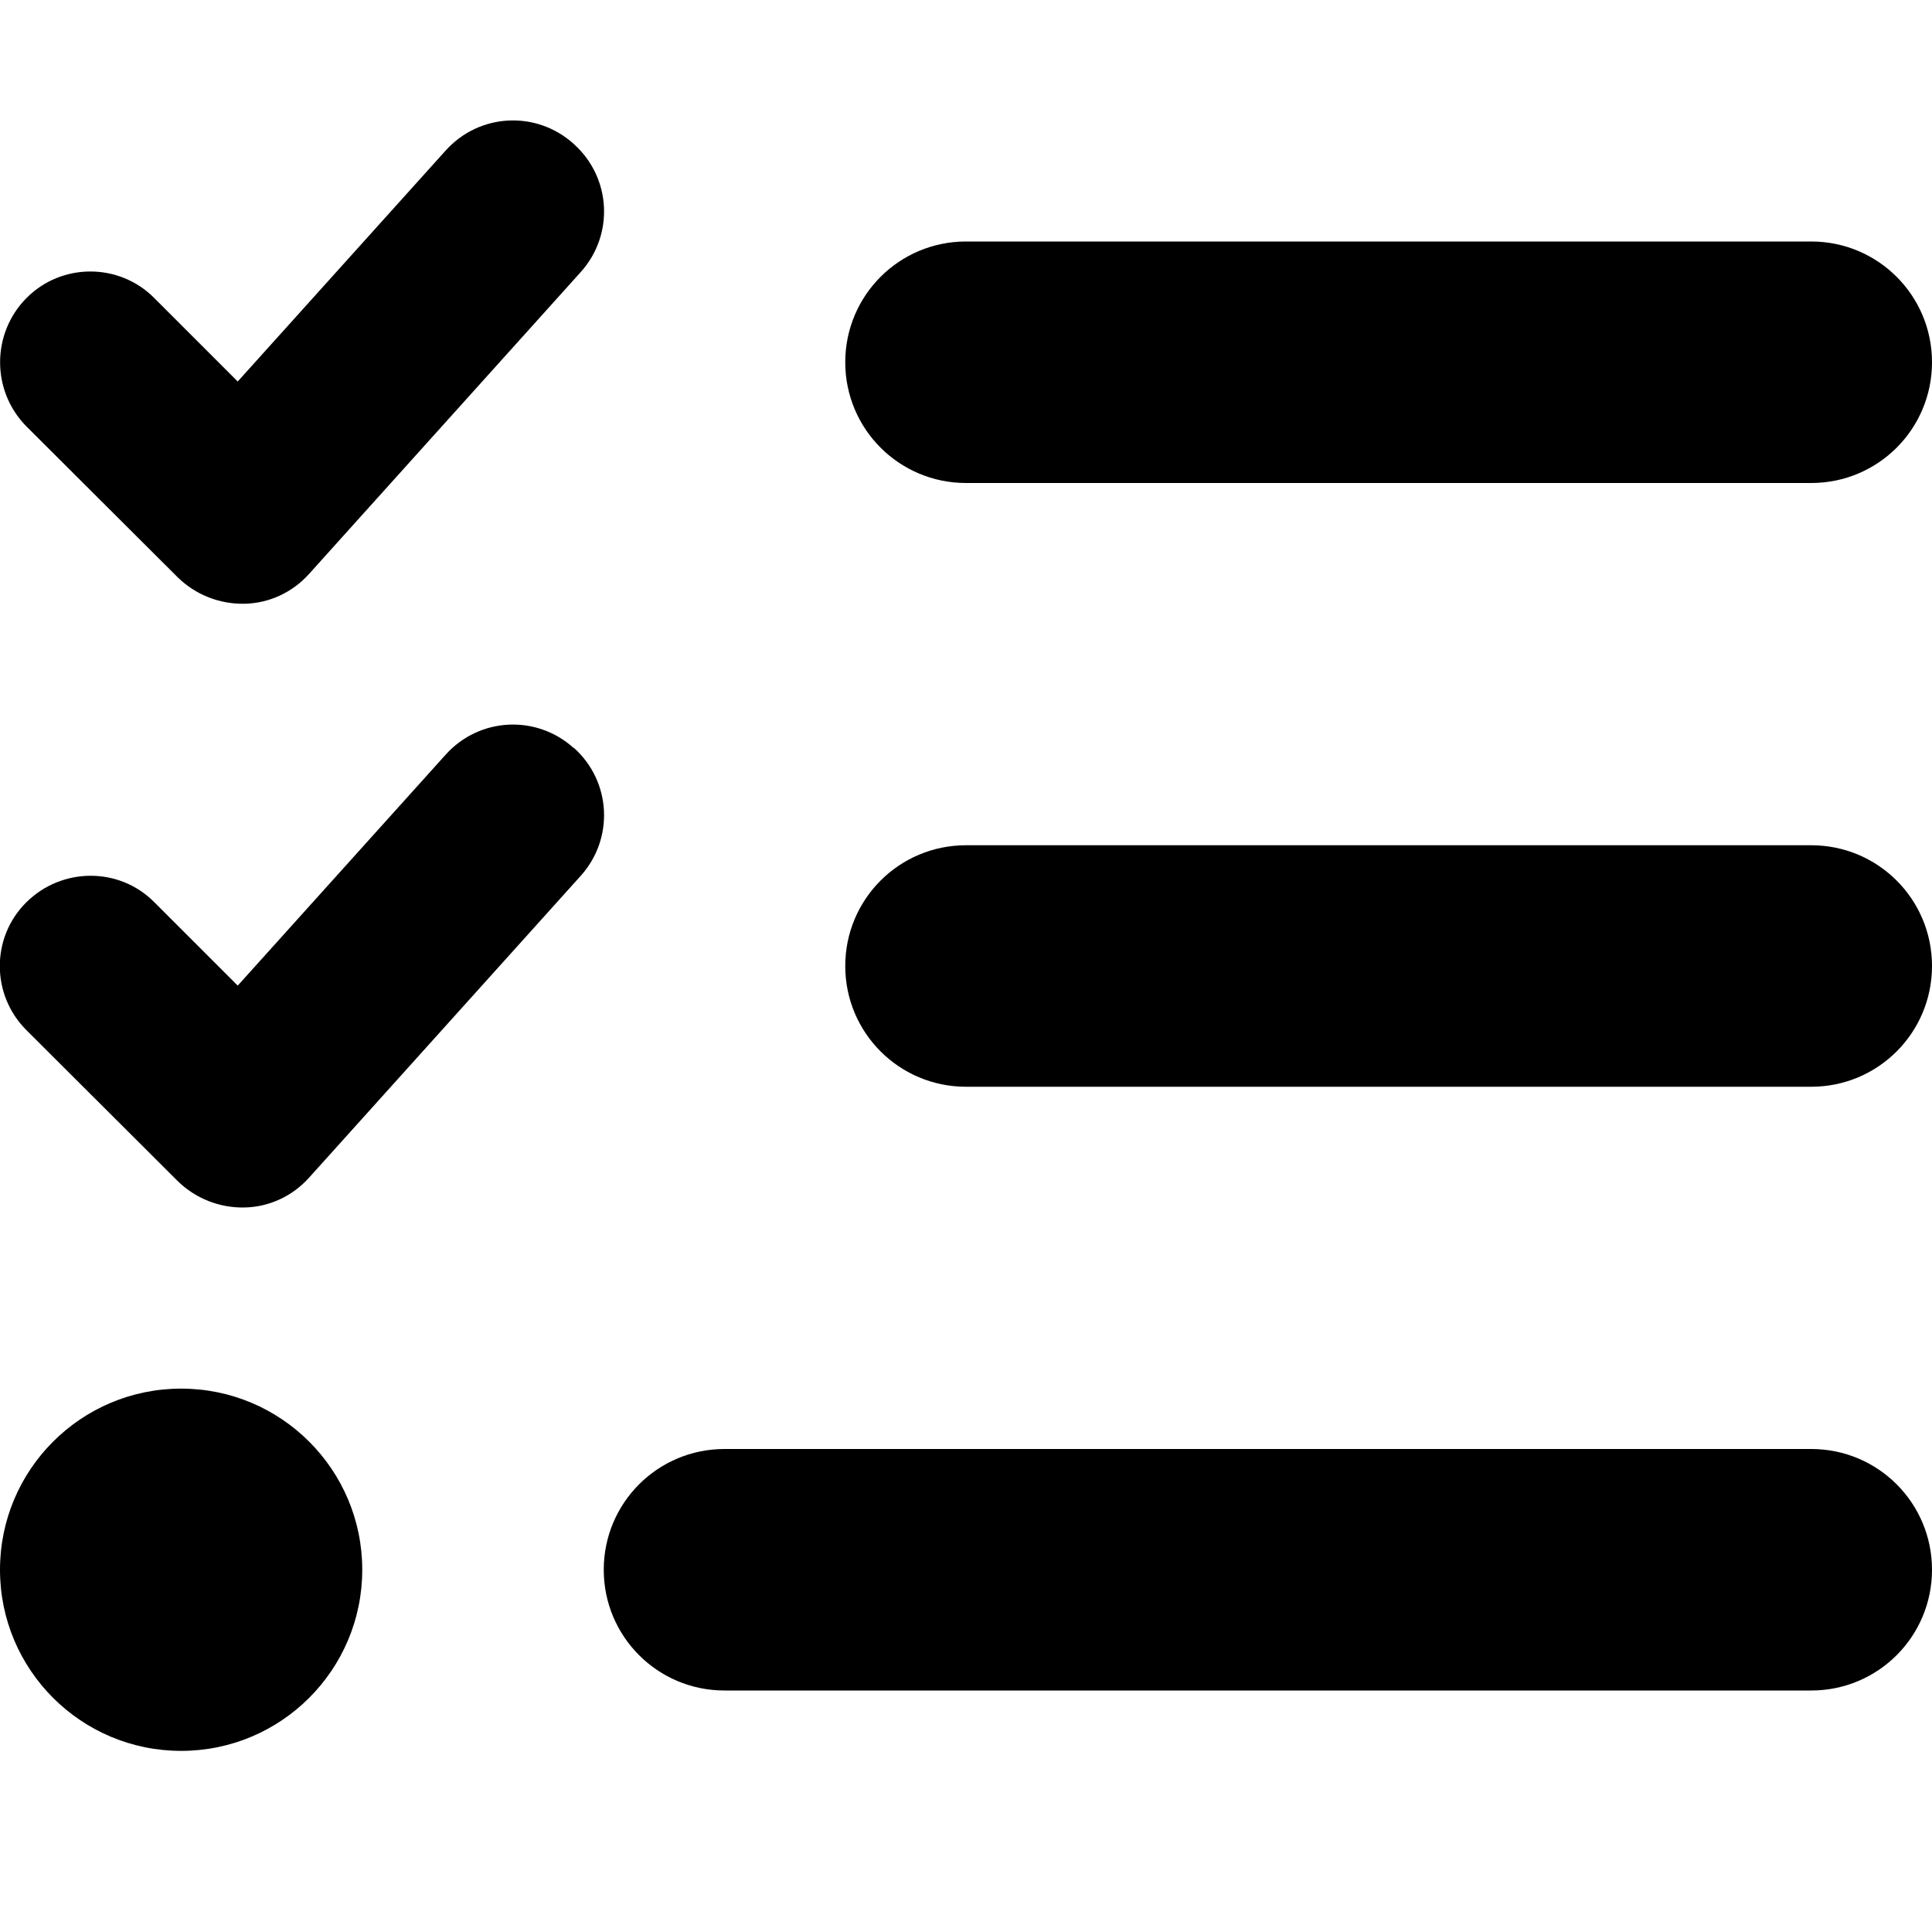
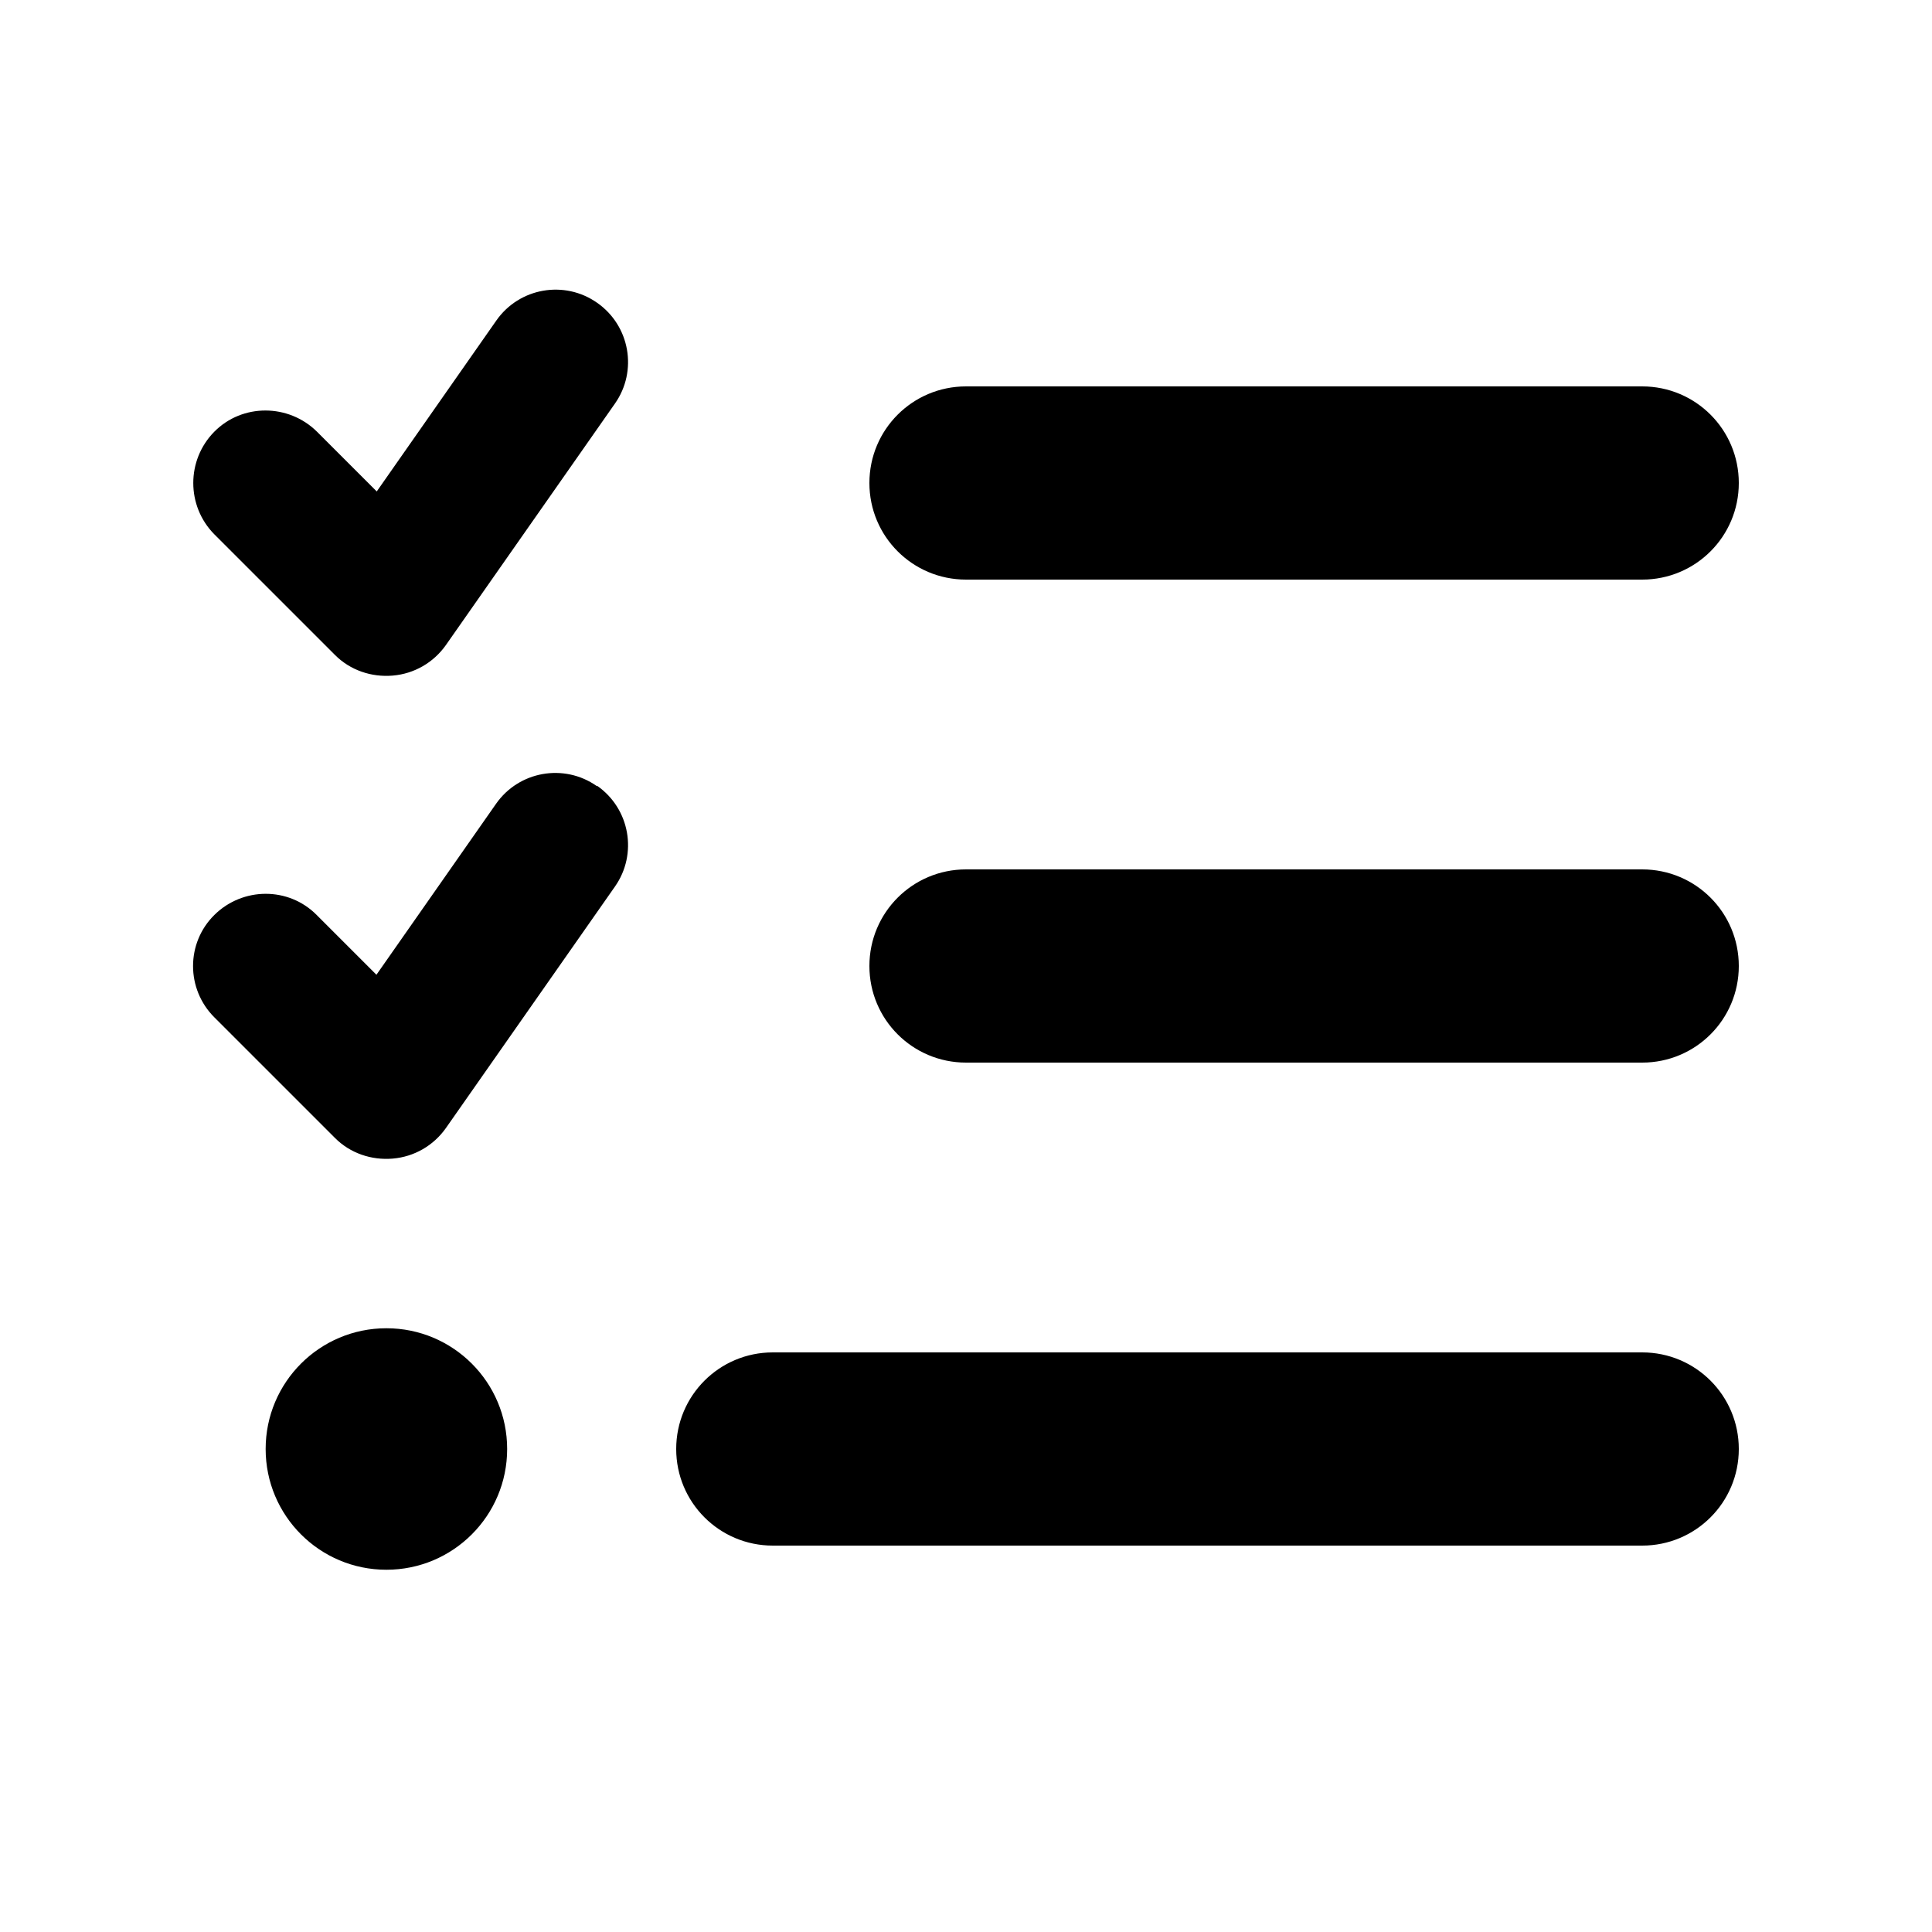
- <svg xmlns="http://www.w3.org/2000/svg" viewBox="0 0 512 512" fill="currentColor">
-   <path d="M152.1 38.2c9.9 8.9 10.7 24 1.8 33.9l-72 80c-4.4 4.9-10.6 7.8-17.2 7.9s-12.9-2.4-17.6-7L7 113c-9.3-9.4-9.3-24.6 0-34s24.6-9.4 33.9 0L63 101.1l55.1-61.2c8.9-9.9 24-10.7 33.9-1.8zm0 160c9.9 8.9 10.7 24 1.8 33.9l-72 80c-4.4 4.9-10.6 7.8-17.2 7.9s-12.9-2.4-17.6-7L7 273c-9.4-9.4-9.4-24.6 0-33.9s24.6-9.4 33.9 0L63 261.2l55.1-61.2c8.9-9.9 24-10.7 33.9-1.8zM224 96c0-17.7 14.3-32 32-32h224c17.7 0 32 14.3 32 32s-14.3 32-32 32H256c-17.7 0-32-14.3-32-32m0 160c0-17.7 14.3-32 32-32h224c17.7 0 32 14.3 32 32s-14.3 32-32 32H256c-17.7 0-32-14.3-32-32m-64 160c0-17.7 14.3-32 32-32h288c17.7 0 32 14.3 32 32s-14.3 32-32 32H192c-17.7 0-32-14.3-32-32M48 368a48 48 0 1 1 0 96 48 48 0 1 1 0-96" />
+ <svg xmlns="http://www.w3.org/2000/svg" viewBox="0 0 640 640" fill="currentColor">
+   <path d="M197.8 100.3c10.9 7.6 13.5 22.6 5.9 33.4l-56 80c-4.1 5.8-10.5 9.5-17.6 10.1S116 222 111 217l-40-40c-9.3-9.4-9.3-24.6 0-34s24.6-9.3 34 0l19.8 19.8 39.6-56.6c7.6-10.9 22.6-13.5 33.4-5.9m0 160c10.9 7.6 13.5 22.6 5.9 33.4l-56 80c-4.1 5.8-10.5 9.5-17.6 10.1S116 382 111 377l-40-40c-9.4-9.4-9.4-24.6 0-33.9s24.6-9.4 33.9 0l19.8 19.8 39.6-56.6c7.6-10.9 22.6-13.5 33.4-5.9zM288 160c0-17.7 14.3-32 32-32h224c17.7 0 32 14.3 32 32s-14.3 32-32 32H320c-17.7 0-32-14.3-32-32m0 160c0-17.7 14.3-32 32-32h224c17.7 0 32 14.3 32 32s-14.3 32-32 32H320c-17.7 0-32-14.3-32-32m-64 160c0-17.7 14.3-32 32-32h288c17.7 0 32 14.3 32 32s-14.3 32-32 32H256c-17.7 0-32-14.3-32-32m-96-40c22.1 0 40 17.9 40 40s-17.9 40-40 40-40-17.9-40-40 17.9-40 40-40" />
</svg>
